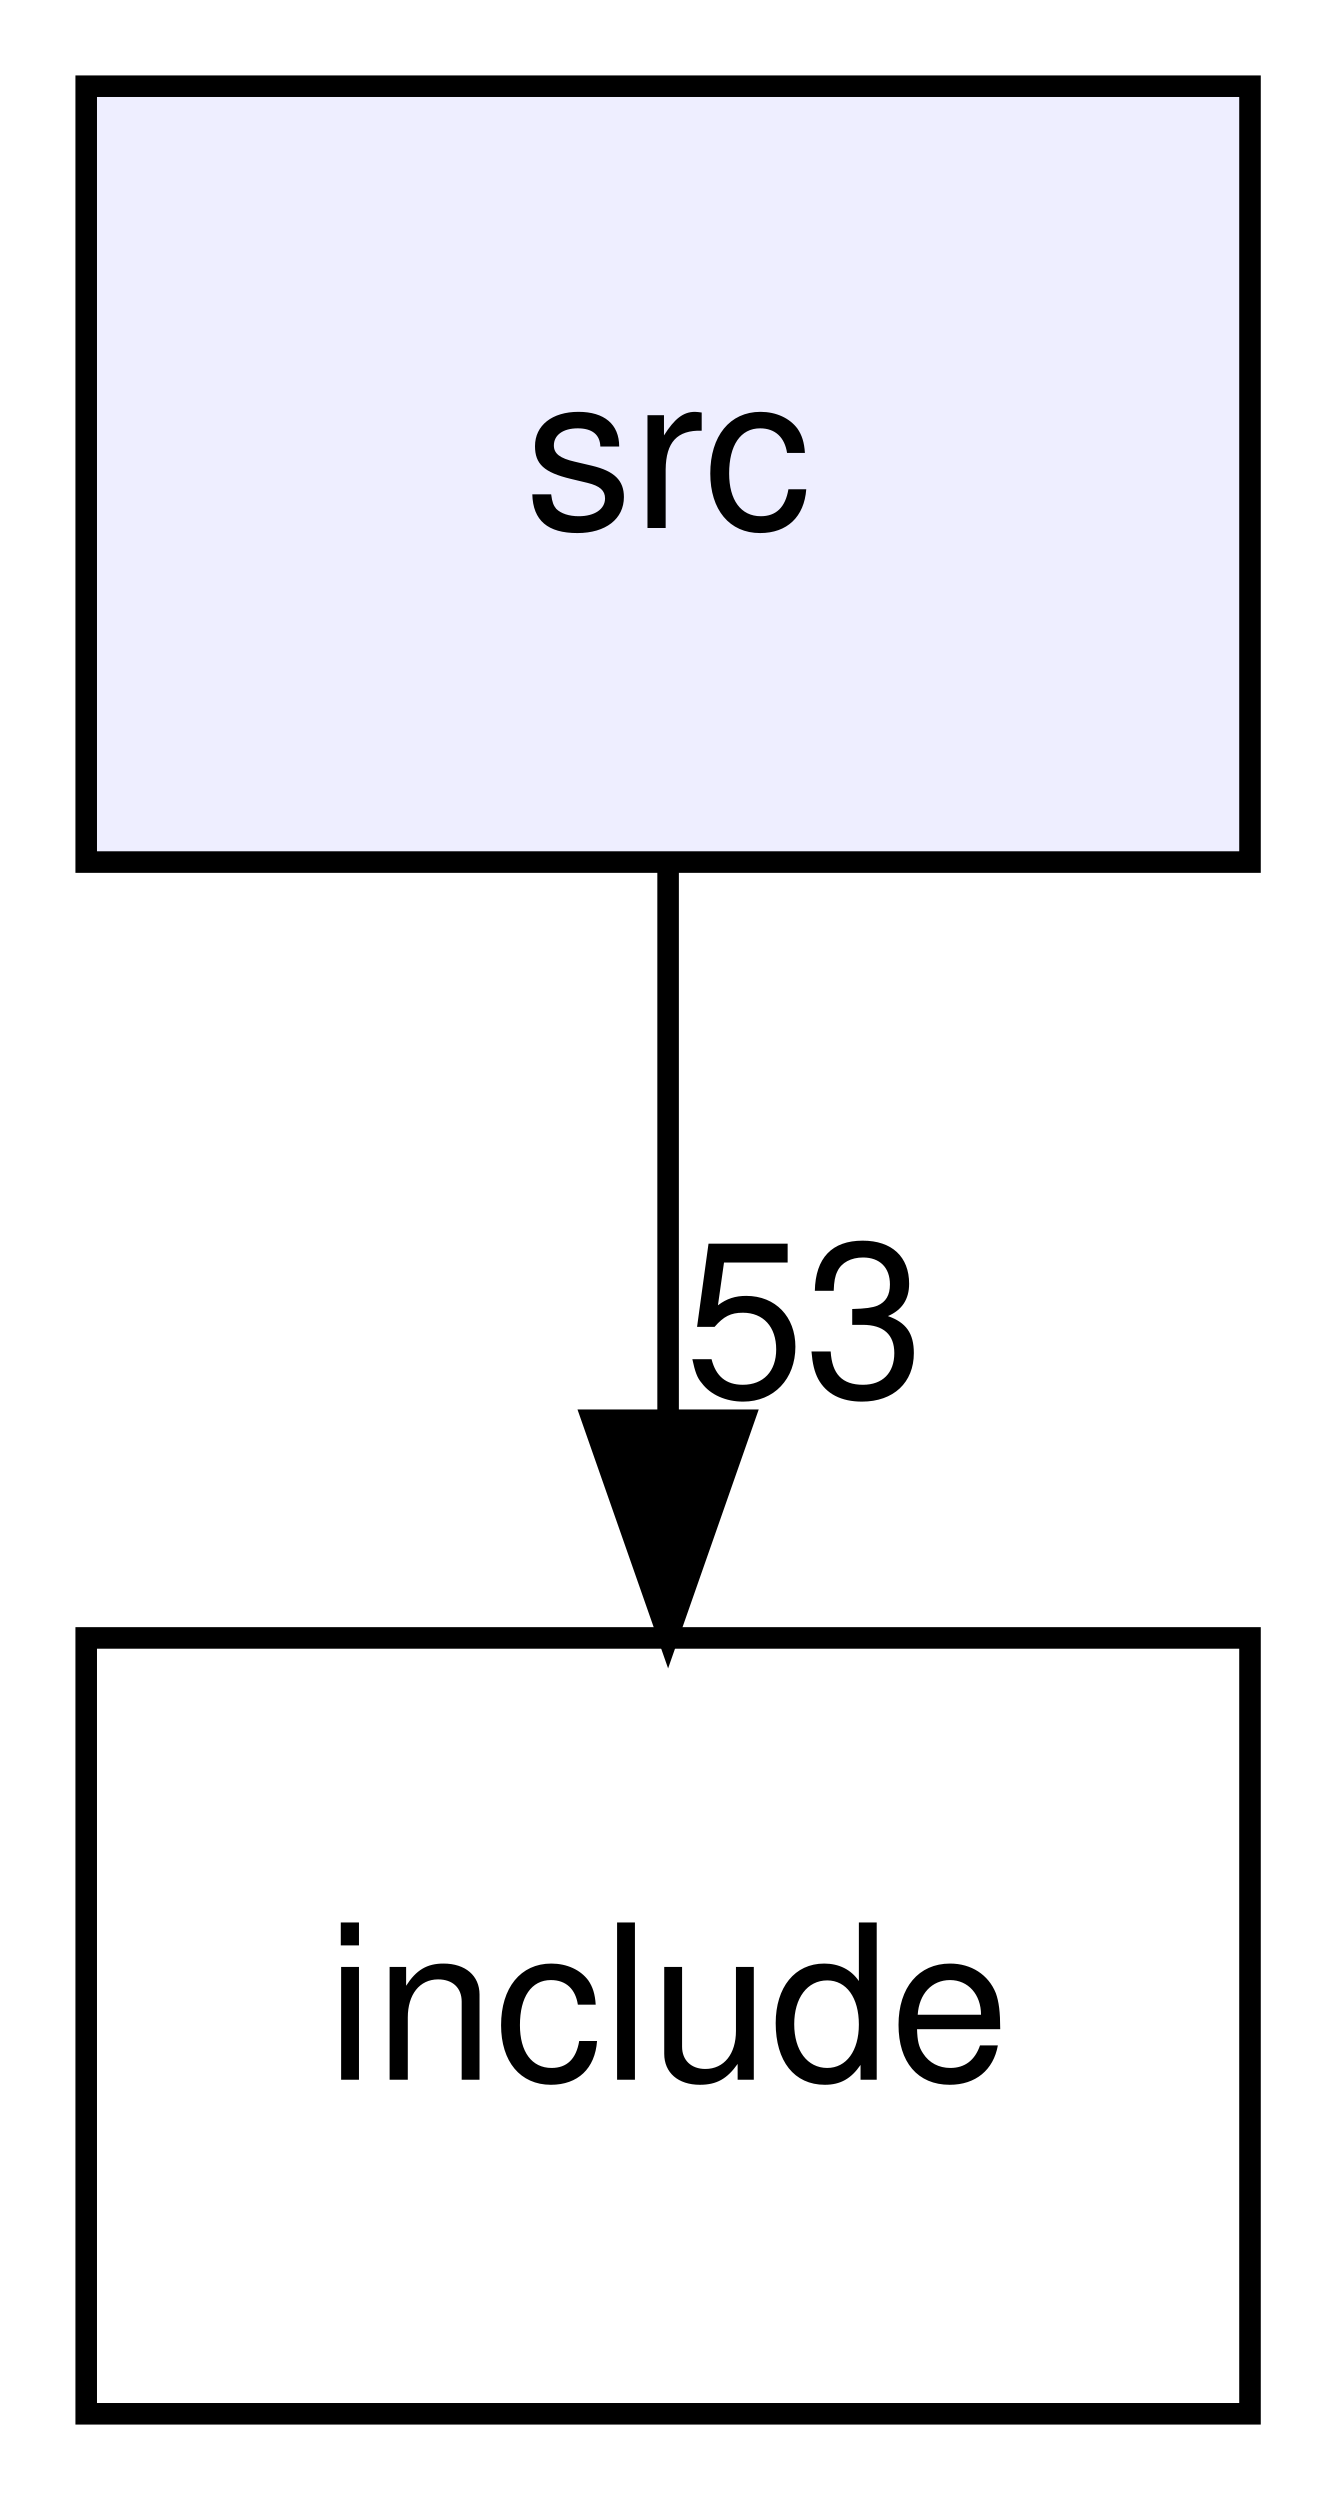
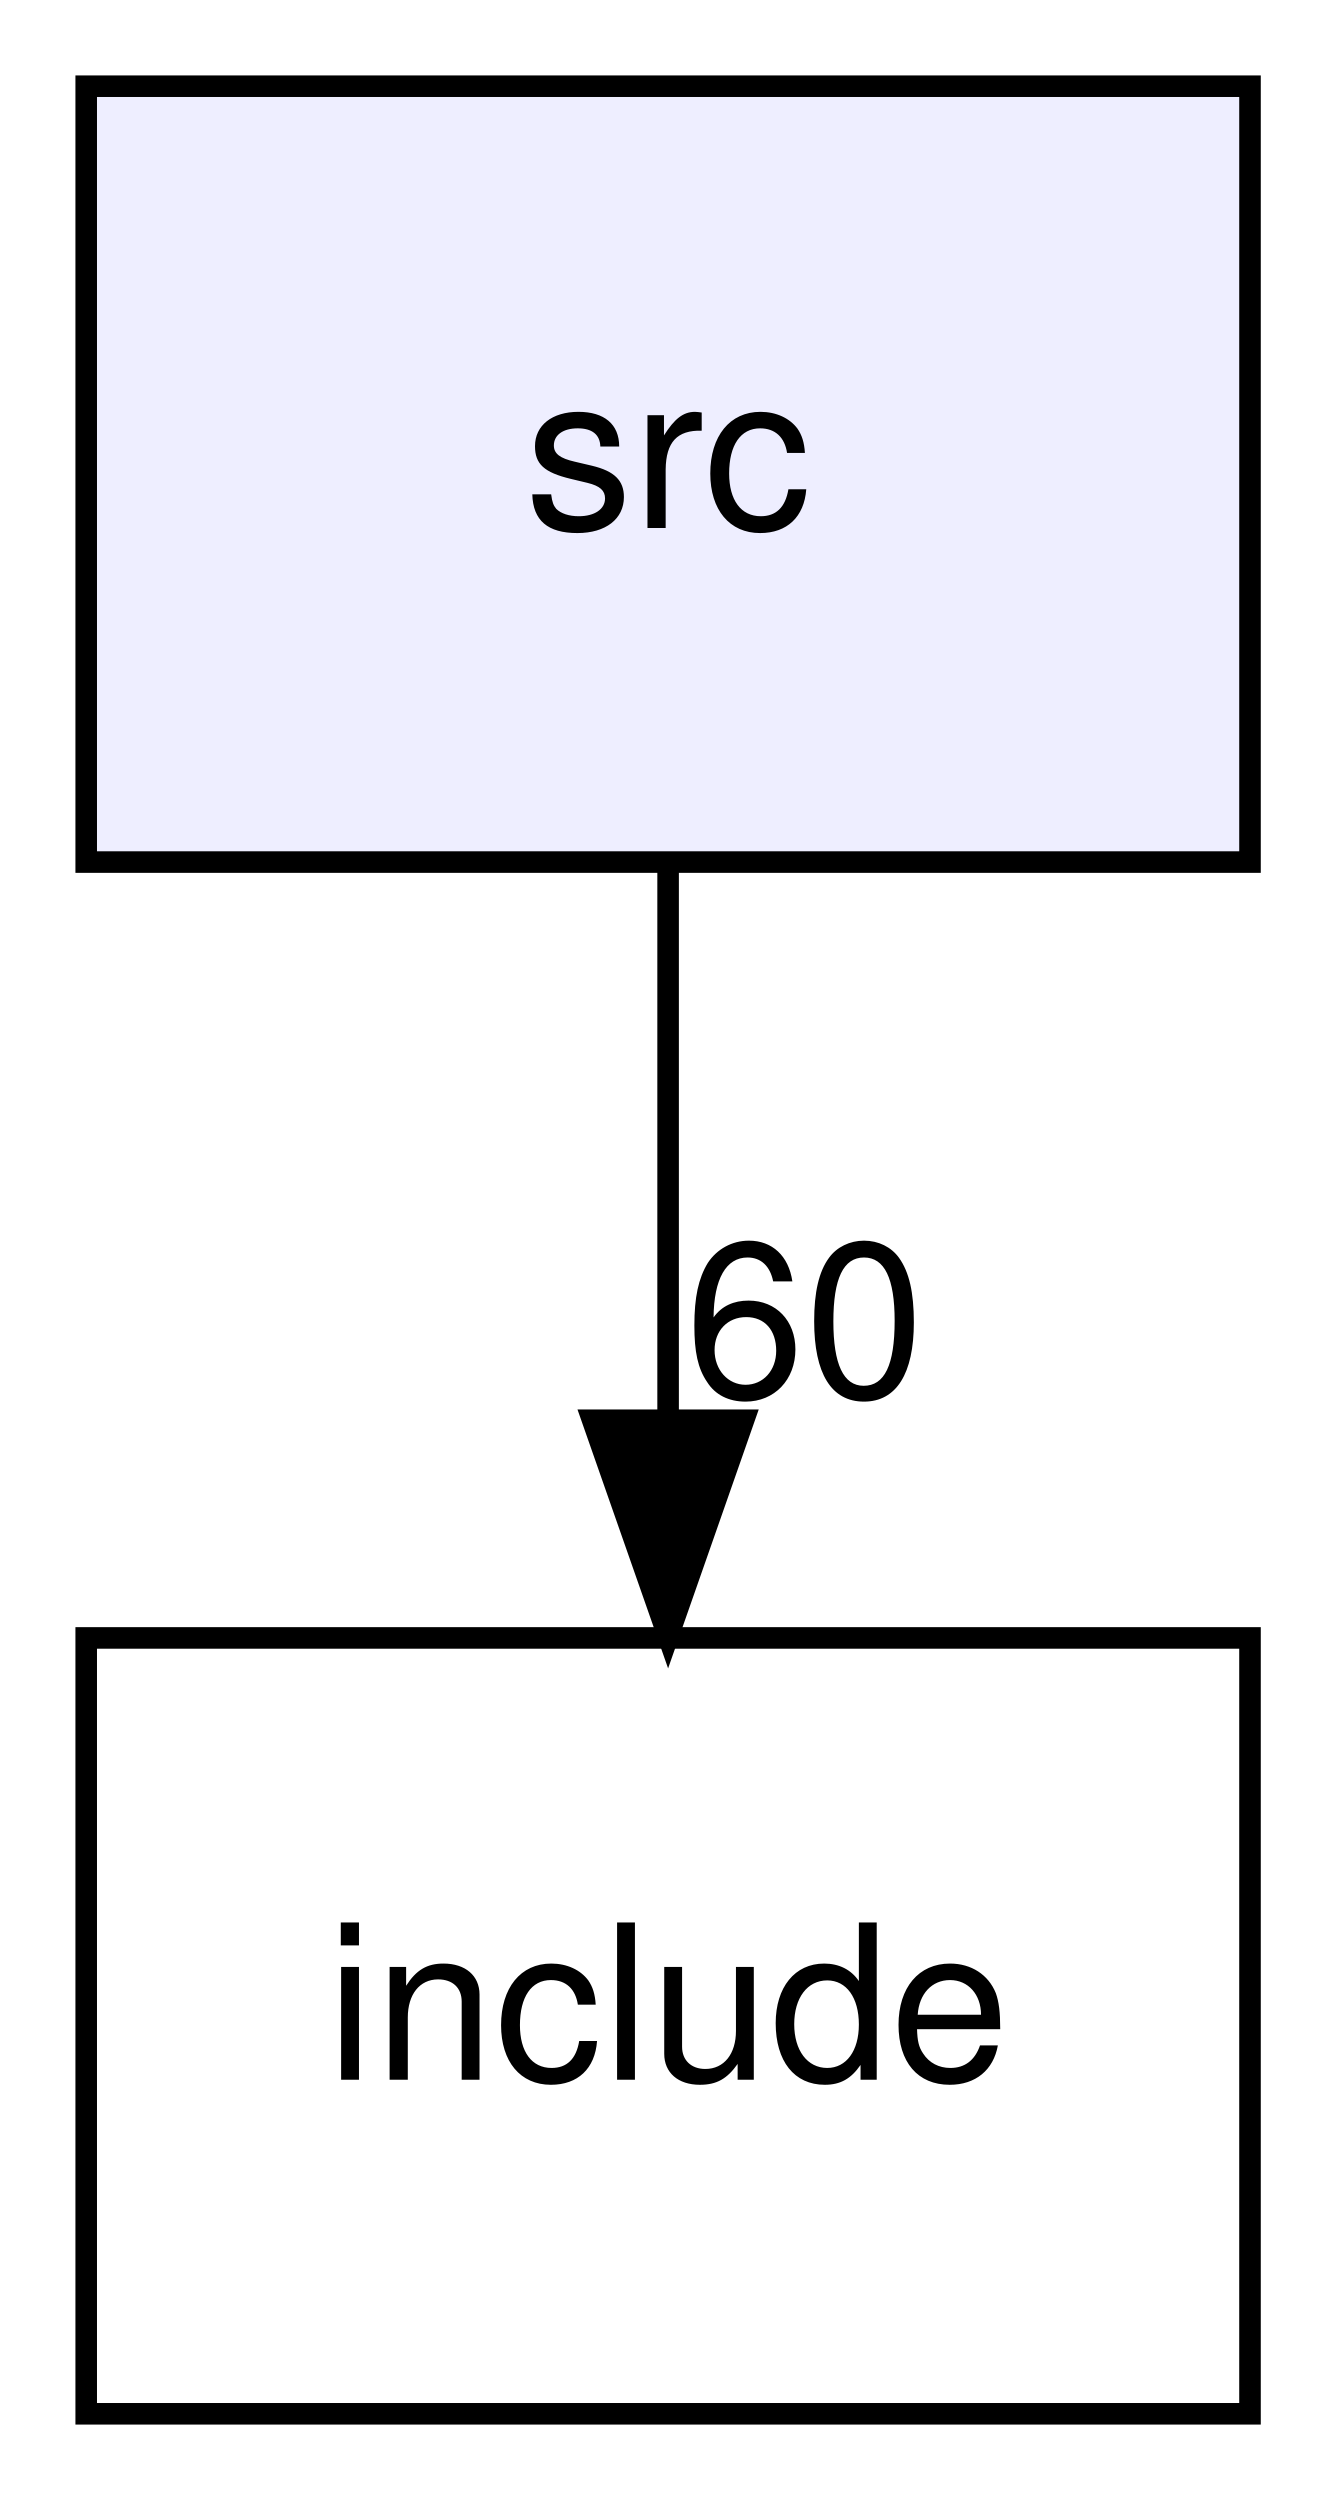
<svg xmlns="http://www.w3.org/2000/svg" xmlns:xlink="http://www.w3.org/1999/xlink" width="62pt" height="116pt" viewBox="0.00 0.00 62.00 116.00">
  <g id="graph0" class="graph" transform="scale(1 1) rotate(0) translate(4 112)">
    <g id="node1" class="node">
      <g id="a_node1">
        <a xlink:href="dir_68267d1309a1af8e8297ef4c3efbcdba.html" target="_top" xlink:title="src">
          <polygon fill="#eeeeff" stroke="black" points="54,-108 0,-108 0,-72 54,-72 54,-108" />
          <text text-anchor="middle" x="27" y="-87.5" font-family="Helvetica,sans-Serif" font-size="10.00">src</text>
        </a>
      </g>
    </g>
    <g id="node2" class="node">
      <g id="a_node2">
        <a xlink:href="dir_d44c64559bbebec7f509842c48db8b23.html" target="_top" xlink:title="include">
          <polygon fill="none" stroke="black" points="54,-36 0,-36 0,0 54,0 54,-36" />
          <text text-anchor="middle" x="27" y="-15.5" font-family="Helvetica,sans-Serif" font-size="10.00">include</text>
        </a>
      </g>
    </g>
    <g id="edge1" class="edge">
      <path fill="none" stroke="black" d="M27,-71.7C27,-63.98 27,-54.71 27,-46.11" />
      <polygon fill="black" stroke="black" points="30.5,-46.1 27,-36.1 23.5,-46.1 30.5,-46.1" />
      <g id="a_edge1-headlabel">
-         <a xlink:href="dir_000001_000000.html" target="_top" xlink:title="53">
-           <text text-anchor="middle" x="33.34" y="-47.2" font-family="Helvetica,sans-Serif" font-size="10.00">53</text>
+         <a xlink:href="dir_000001_000000.html" target="_top" xlink:title="60">
+           <text text-anchor="middle" x="33.34" y="-47.2" font-family="Helvetica,sans-Serif" font-size="10.00">60</text>
        </a>
      </g>
    </g>
  </g>
</svg>
